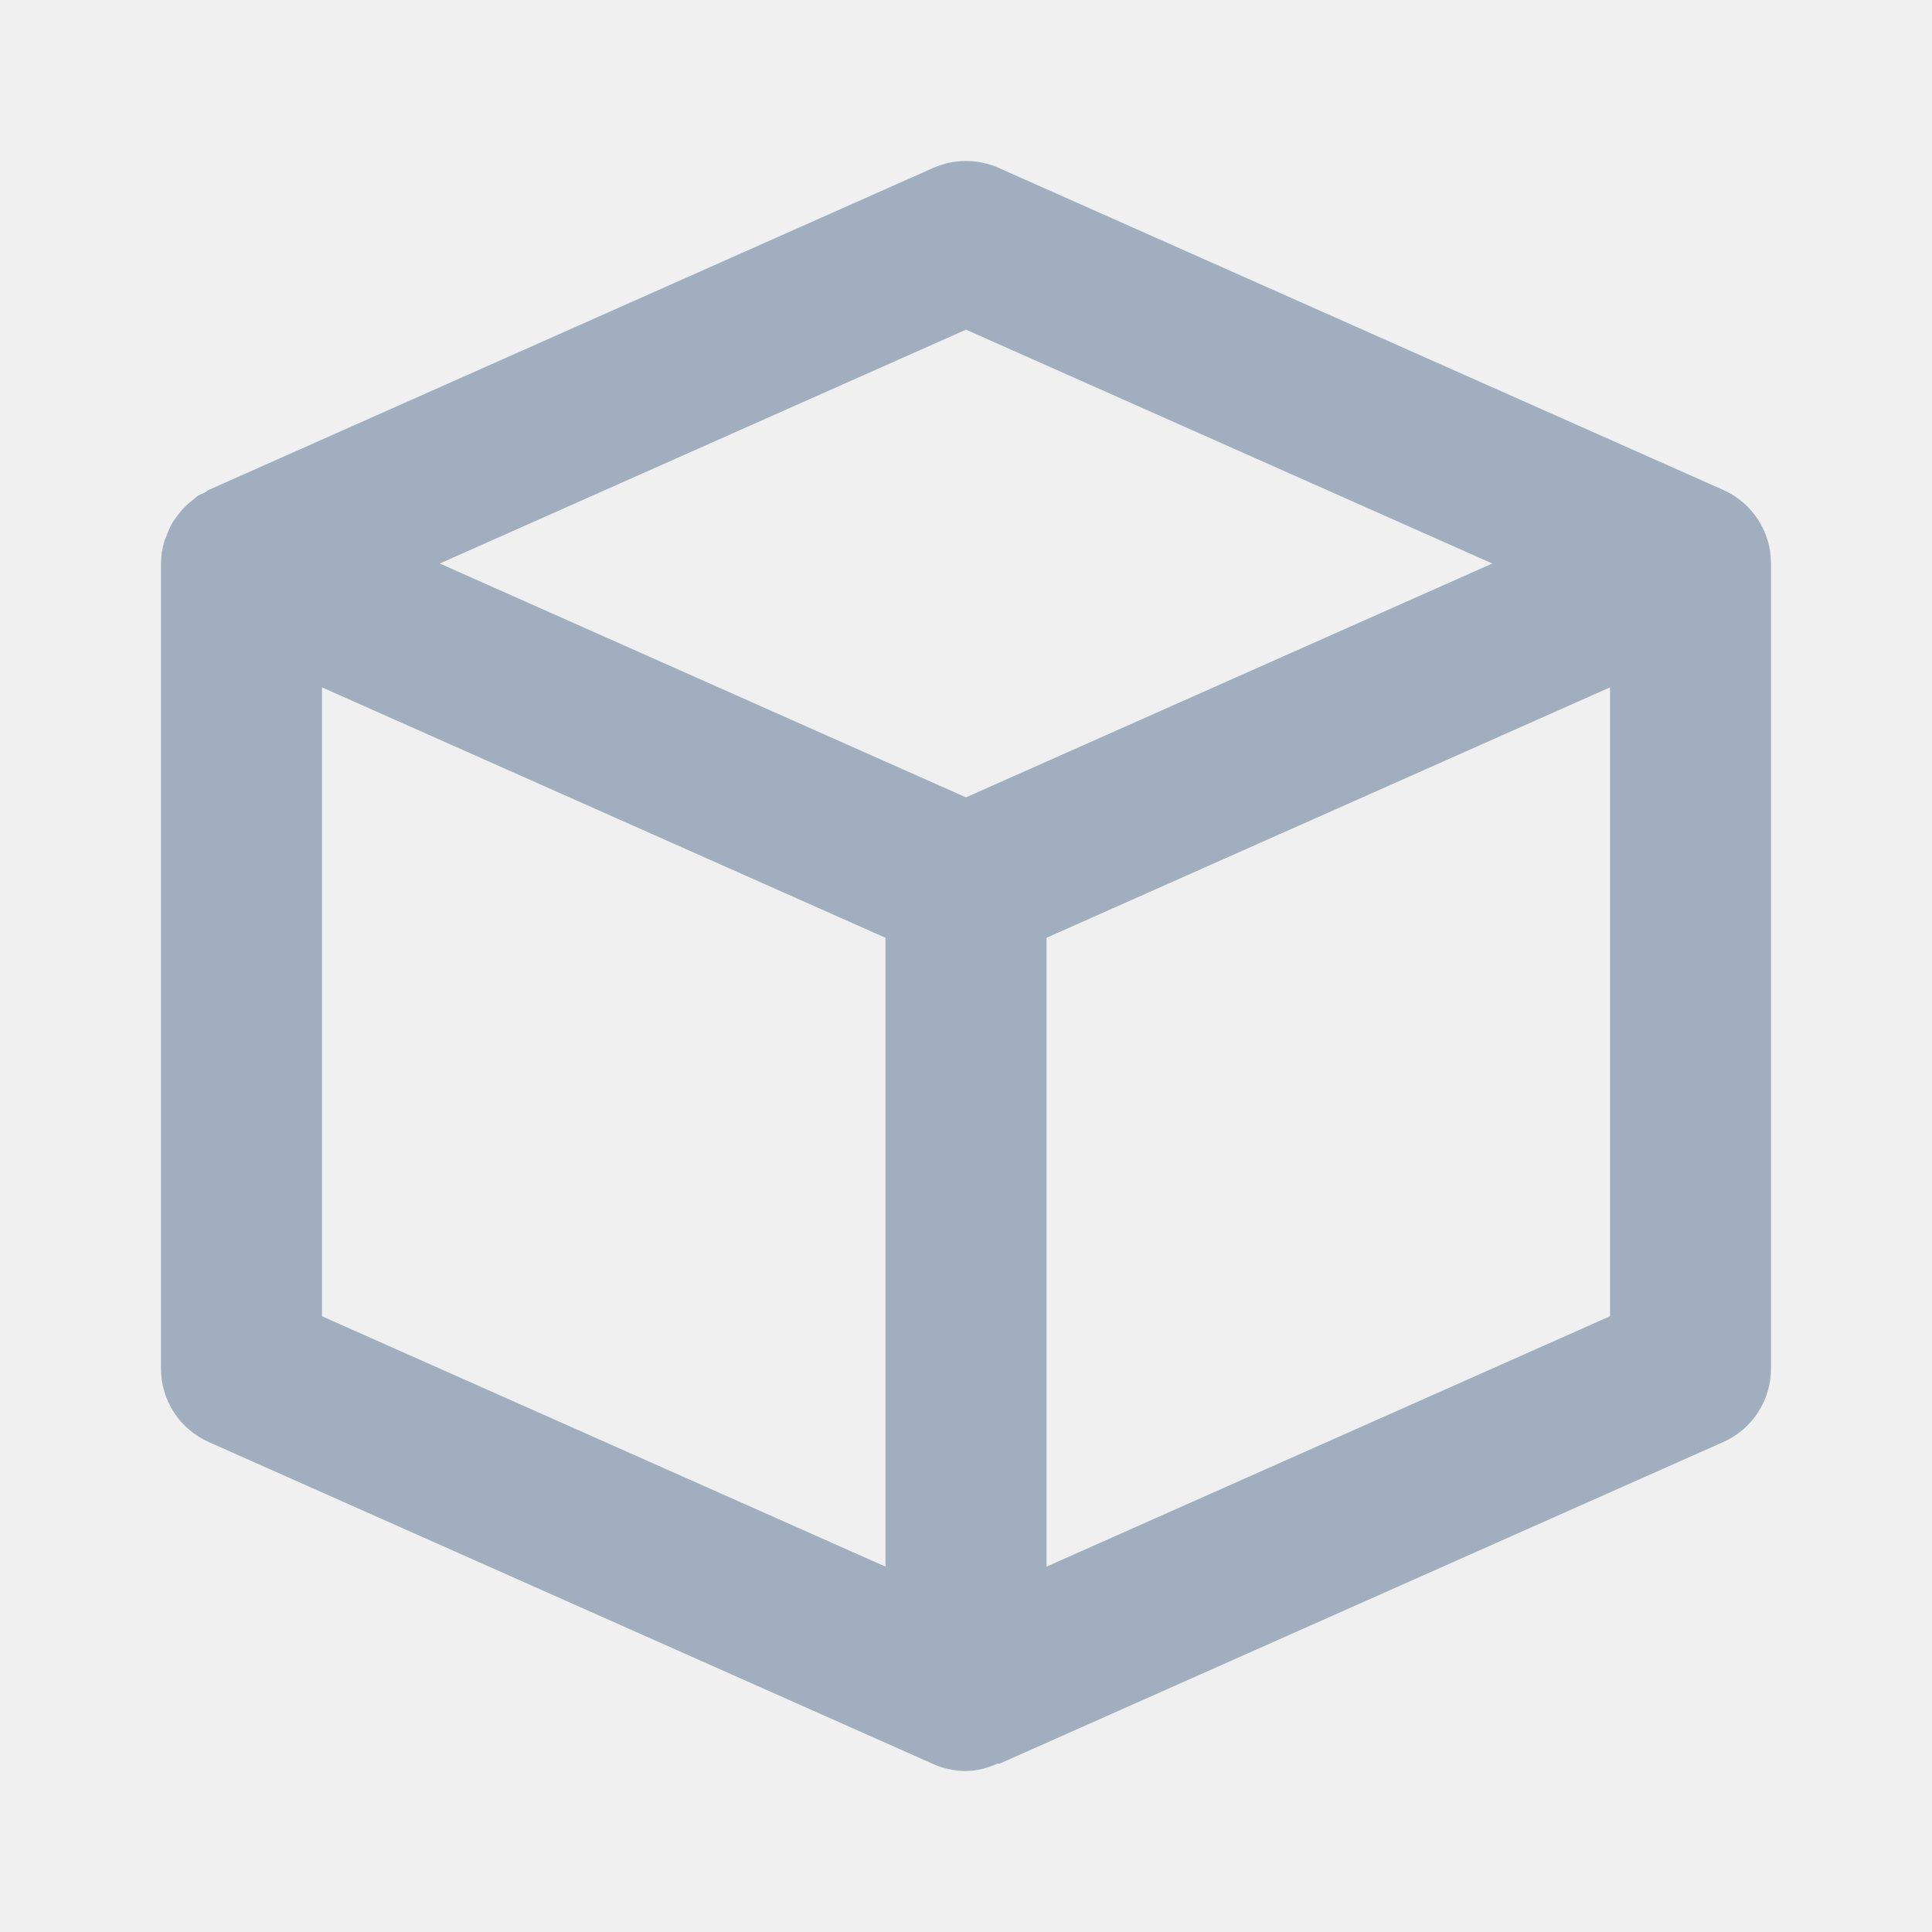
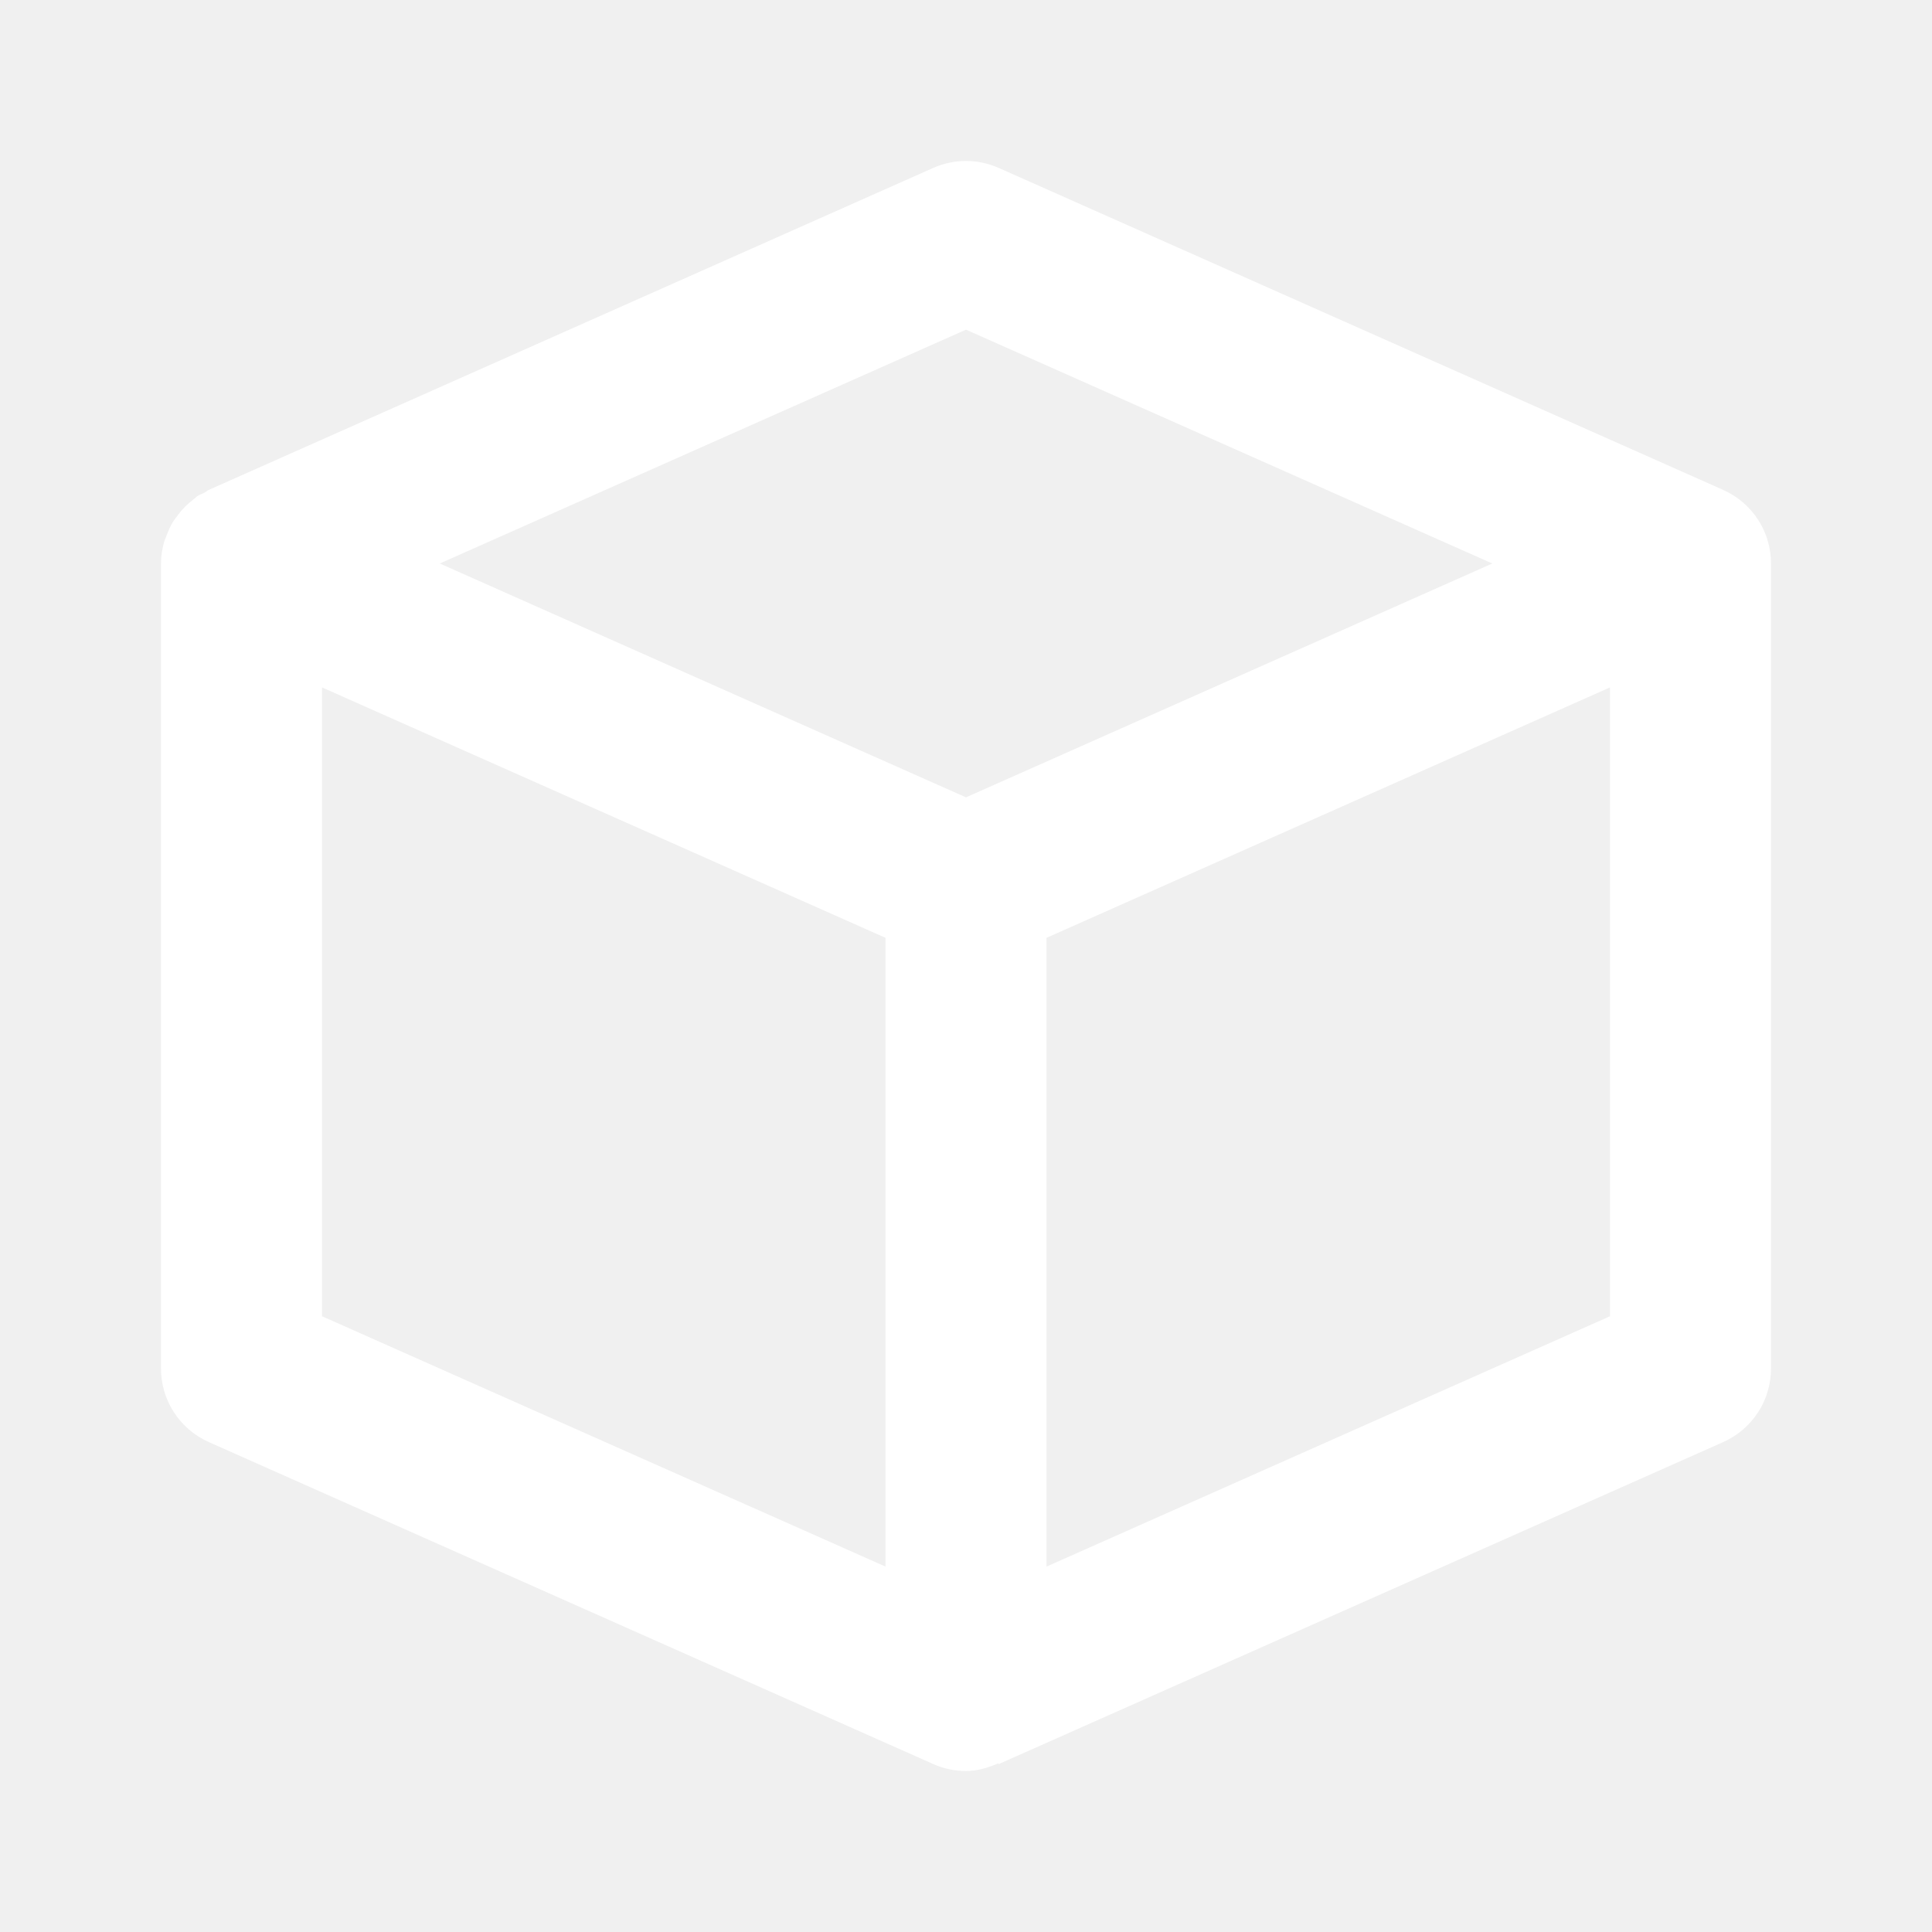
- <svg xmlns="http://www.w3.org/2000/svg" width="24" height="24" viewBox="0 0 24 24" fill="#a0aec0">
+ <svg xmlns="http://www.w3.org/2000/svg" width="24" height="24" viewBox="0 0 24 24" fill="#fff">
  <path d="M21.406,6.086l-9-4c-0.26-0.115-0.553-0.115-0.813,0l-9,4C2.573,6.095,2.559,6.11,2.539,6.121 c-0.028,0.014-0.058,0.023-0.084,0.04c-0.022,0.015-0.039,0.034-0.06,0.05c-0.028,0.021-0.055,0.044-0.08,0.068 C2.274,6.318,2.238,6.36,2.205,6.405C2.185,6.433,2.164,6.458,2.146,6.486C2.115,6.539,2.092,6.594,2.07,6.651 C2.061,6.678,2.047,6.703,2.039,6.73C2.015,6.817,2,6.907,2,7v10c0,0.396,0.232,0.753,0.594,0.914l9,4 C11.724,21.972,11.862,22,12,22c0.139,0,0.273-0.039,0.402-0.096l0.004,0.01l9-4C21.768,17.753,22,17.396,22,17V7 C22,6.604,21.768,6.247,21.406,6.086z M12,4.095L18.538,7L12,9.905l-1.308-0.581L5.463,7L12,4.095z M4,16.351V8.539l7,3.111v7.811 L4,16.351z M13,19.461V11.65l7-3.111v7.812L13,19.461z" />
</svg>
